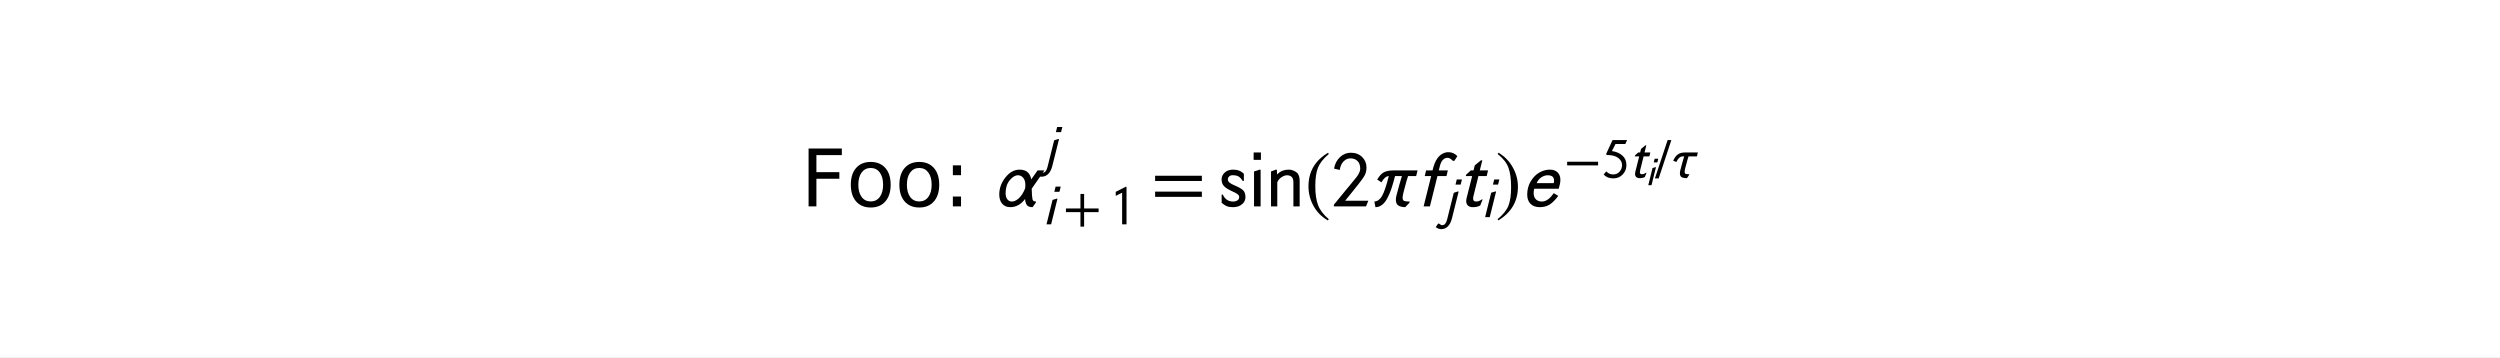
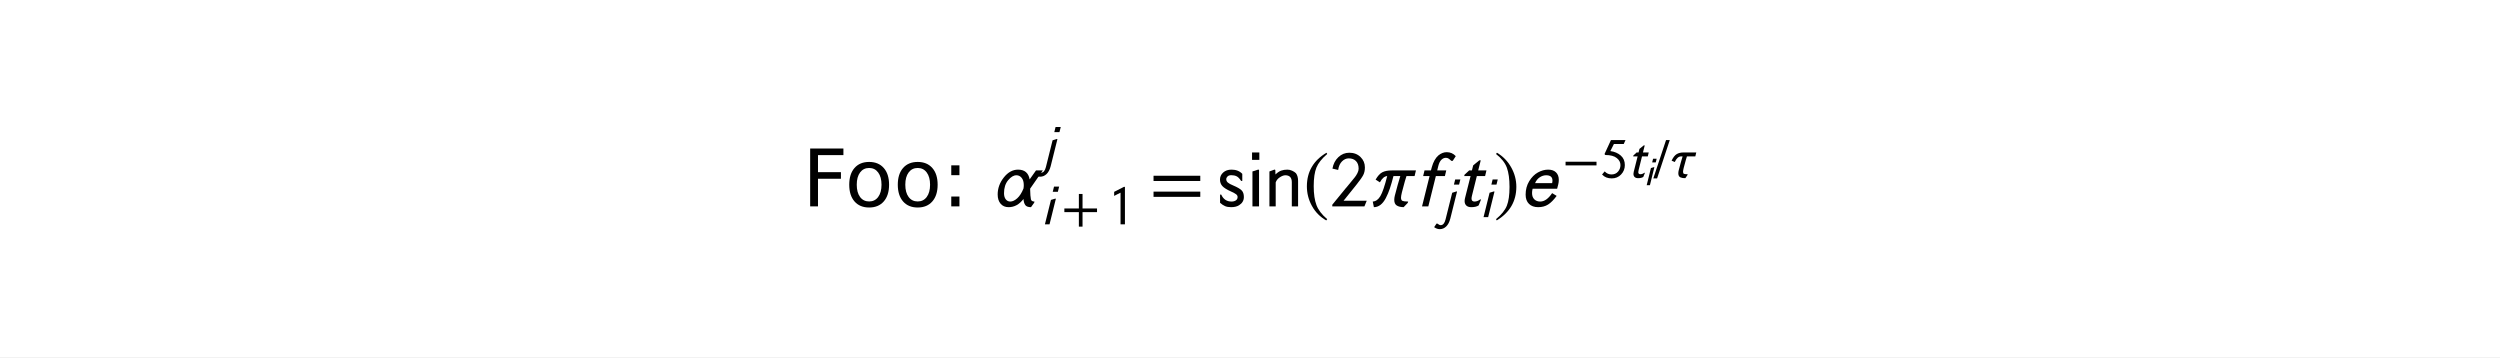
- <svg xmlns="http://www.w3.org/2000/svg" xmlns:xlink="http://www.w3.org/1999/xlink" height="54pt" version="1.1" viewBox="0 0 378 54" width="378pt">
+ <svg xmlns="http://www.w3.org/2000/svg" xmlns:xlink="http://www.w3.org/1999/xlink" width="378pt" height="54pt" viewBox="0 0 378 54" version="1.1">
  <defs>
-     <style type="text/css">
- *{stroke-linecap:butt;stroke-linejoin:round;}
-   </style>
+     <style type="text/css">*{stroke-linejoin: round; stroke-linecap: butt}</style>
  </defs>
  <g id="figure_1">
    <g id="patch_1">
-       <path d="M 0 54  L 378 54  L 378 0  L 0 0  z " style="fill:#ffffff;" />
+       <path d="M 0 54  L 378 54  L 378 0  L 0 0  z " style="fill: #ffffff" />
    </g>
    <g id="text_1">
-       <defs>
-         <path d="M 33 32.094  L 31.5 32.094  Q 28.703 36.5 25.891 37.891  Q 23.094 39.297 19.203 39.297  Q 16 39.297 14.391 37.688  Q 12.797 36.094 12.797 34.203  Q 12.797 31.703 14.891 29.953  Q 17 28.203 21.203 26.5  Q 29.5 23 32.25 20.094  Q 35 17.203 35 11.797  Q 35 5.203 28.906 1.406  Q 25.094 -1 18.906 -1  Q 14.406 -1 11.344 0.297  Q 8.297 1.594 5 4.5  L 5 14.797  L 6.5 14.797  Q 10.406 6.094 19.5 6.094  Q 22.703 6.094 24.891 7.547  Q 27.094 9 27.094 11.797  Q 27.094 13.797 25.25 15.25  Q 23.406 16.703 18.5 18.906  Q 10.906 22.297 7.906 25.594  Q 4.906 28.906 4.906 33.797  Q 4.906 39 8.906 42.641  Q 12.906 46.297 19.406 46.297  Q 28 46.297 33 41  z " id="STIXGeneral-Regular-1d5cc" />
-         <path d="M 42.406 0  L 34.5 0  L 34.5 30.406  Q 34.5 39.203 26.297 39.203  Q 23.406 39.203 19.5 36.703  Q 15.594 34.203 14.203 30.203  L 14.203 0  L 6.297 0  L 6.297 44  L 12.797 46.406  L 13.703 45.906  L 13.906 40.203  Q 17.594 43.797 21.047 45.047  Q 24.5 46.297 29 46.297  Q 31.906 46.297 34.906 44.938  Q 37.906 43.594 39.703 41.797  Q 42.406 38.203 42.406 32.094  z " id="STIXGeneral-Regular-1d5c7" />
-         <path d="M 61.594 45.297  L 45.594 22.297  Q 45.797 12.203 46.594 8.906  Q 47.203 6.094 51.094 6.094  L 50.703 4.594  L 46.703 -1  Q 41.406 -1 39.5 1.641  Q 37.594 4.297 37.203 9.297  Q 29.406 -1 18.5 -1  Q 12.094 -1 8.391 3.344  Q 4.703 7.703 4.703 15  Q 4.703 26.703 12.5 36.5  Q 20.297 46.297 30.406 46.297  Q 42.797 46.297 45 34  L 53 45.297  z M 37.594 26.797  Q 37.594 32.703 34.938 35.953  Q 32.297 39.203 28.297 39.203  Q 23.094 39.203 17.891 32.953  Q 12.703 26.703 12.703 16.594  Q 12.703 11.703 14.891 8.891  Q 17.094 6.094 20.594 6.094  Q 24.797 6.094 29.344 10.188  Q 33.906 14.297 37.203 22.406  Q 37.594 24.5 37.594 26.797  " id="STIXNonUnicode-Italic-e1d8" />
-         <path d="M 45.797 67.594  L 42.594 60.5  L 24.906 60.5  L 18.5 47.797  Q 29.906 46.203 37.25 39.75  Q 44.594 33.297 44.594 22.594  Q 44.594 12.703 37.844 5.641  Q 31.094 -1.406 21 -1.406  Q 10 -1.406 3.594 5.594  L 8.297 11.203  Q 13.406 5.703 20.5 5.703  Q 27.906 5.703 32.297 10.75  Q 36.703 15.797 36.703 22.594  Q 36.703 30 30.094 35.203  Q 23.406 40.703 9.406 40.703  L 8 42.406  L 19.594 67.594  z " id="STIXGeneral-Regular-1d7e7" />
-         <path d="M 35.406 67.906  L 33.094 58.594  L 23.797 58.594  L 26.094 67.906  z M 29.406 45.906  L 17.297 -2.594  Q 14.906 -11.906 9.906 -16.75  Q 4.906 -21.594 -1.797 -21.594  Q -6.797 -21.594 -11.797 -18  L -7.5 -11.594  L -5.906 -11.594  Q -2.297 -14.406 -0.094 -14.406  Q 6.203 -14.406 8.703 -4.203  L 20.703 43.906  L 28.594 46.406  z " id="STIXGeneral-Italic-1d62b" />
-         <path d="M 40.297 16.703  L 46 13.203  Q 40.406 5.594 35.156 2.297  Q 29.906 -1 22.703 -1  Q 15.406 -1 11.156 3.141  Q 6.906 7.297 6.906 14.797  Q 6.906 24.406 11.453 31.797  Q 16 39.203 22.391 42.75  Q 28.797 46.297 35.297 46.297  Q 41.703 46.297 45.203 42.844  Q 48.703 39.406 48.703 33.406  Q 48.703 30.5 48 27.703  L 46.594 22.203  L 15.703 22.203  Q 15 19.406 15 16.797  Q 15 11.703 17.844 8.891  Q 20.703 6.094 25.297 6.094  Q 33.203 6.094 40.297 16.703  M 18.797 29.297  L 40.297 29.297  Q 40.703 30.906 40.703 32.594  Q 40.703 39.203 32.703 39.203  Q 28.703 39.203 24.797 36.703  Q 20.906 34.203 18.797 29.297  " id="STIXGeneral-Italic-1d626" />
-         <path d="M 63.594 22  L 37.5 22  L 37.5 -4.094  L 30.906 -4.094  L 30.906 22  L 4.797 22  L 4.797 28.594  L 30.906 28.594  L 30.906 54.703  L 37.5 54.703  L 37.5 28.594  L 63.594 28.594  z " id="STIXGeneral-Regular-2b" />
-         <path d="M 28.703 67.594  L 5.906 -1.406  L -0.906 -1.406  L 22 67.594  z " id="STIXGeneral-Regular-2f" />
-         <path d="M 62.094 22  L 6.406 22  L 6.406 28.594  L 62.094 28.594  z " id="STIXGeneral-Regular-2212" />
-         <path d="M 2.906 66  L 4.094 67.594  Q 15.5 60.797 22 49.188  Q 28.5 37.594 28.5 24.703  Q 28.5 -2.594 3.797 -17.703  L 2.906 -16.094  Q 13.203 -7.594 16.547 0.844  Q 19.906 9.297 19.906 24.406  Q 19.906 39.594 16.547 48.75  Q 13.203 57.906 2.906 66  " id="STIXGeneral-Regular-29" />
-         <path d="M 30.609 48.391  Q 23.391 48.391 19.188 42.75  Q 14.984 37.109 14.984 27.297  Q 14.984 17.484 19.156 11.844  Q 23.344 6.203 30.609 6.203  Q 37.797 6.203 41.984 11.859  Q 46.188 17.531 46.188 27.297  Q 46.188 37.016 41.984 42.703  Q 37.797 48.391 30.609 48.391  M 30.609 56  Q 42.328 56 49.016 48.375  Q 55.719 40.766 55.719 27.297  Q 55.719 13.875 49.016 6.219  Q 42.328 -1.422 30.609 -1.422  Q 18.844 -1.422 12.172 6.219  Q 5.516 13.875 5.516 27.297  Q 5.516 40.766 12.172 48.375  Q 18.844 56 30.609 56  " id="DejaVuSans-6f" />
-         <path d="M 30.203 0  L 22.297 0  L 22.297 57  Q 20.094 56 15.75 53.75  Q 11.406 51.5 10.797 51.203  L 10.797 58.5  L 28.797 67.703  L 30.203 67.203  z " id="STIXGeneral-Regular-1d7e3" />
-         <path d="M 9.812 72.906  L 51.703 72.906  L 51.703 64.594  L 19.672 64.594  L 19.672 43.109  L 48.578 43.109  L 48.578 34.812  L 19.672 34.812  L 19.672 0  L 9.812 0  z " id="DejaVuSans-46" />
-         <path d="M 48.594 45.297  L 46.906 38.203  L 31.797 38.203  Q 30.594 35 26 17.594  Q 24.797 12.797 24.797 10.406  Q 24.797 7.5 26.5 6.797  Q 28.203 6.094 33.094 6.094  L 32.594 4.406  L 28.906 -1  Q 26 -1 24.094 -0.703  Q 22.203 -0.406 20.25 0.391  Q 18.297 1.203 17.297 3.047  Q 16.297 4.906 16.297 7.703  Q 16.297 10.406 17.094 13.5  Q 18.094 17.703 20.688 26.953  Q 23.297 36.203 24 38.203  L 21.406 38.203  Q 14.5 38.203 9.906 28.094  L 4.203 30.5  Q 8.297 39.203 13.297 42.25  Q 18.297 45.297 25.703 45.297  z " id="STIXNonUnicode-Italic-e1eb" />
-         <path d="M 11.719 12.406  L 22.016 12.406  L 22.016 0  L 11.719 0  z M 11.719 51.703  L 22.016 51.703  L 22.016 39.312  L 11.719 39.312  z " id="DejaVuSans-3a" />
-         <path d="M 15.594 58.594  L 6.406 58.594  L 6.406 67.906  L 15.594 67.906  z M 15.203 0  L 6.906 0  L 6.906 44  L 14.297 46.406  L 15.203 45.906  z " id="STIXGeneral-Regular-1d5c2" />
-         <path d="M 63.703 32  L 4.797 32  L 4.797 38.594  L 63.703 38.594  z M 63.703 12  L 4.797 12  L 4.797 18.594  L 63.703 18.594  z " id="STIXGeneral-Regular-3d" />
-         <path id="DejaVuSans-20" />
-         <path d="M 52.594 63.297  L 48.797 57.406  L 47.094 57.297  Q 44.703 59.5 43.344 60.344  Q 42 61.203 40.094 61.203  Q 37 61.203 34.453 58.703  Q 31.906 56.203 30.594 50.906  L 29.203 45.297  L 40.594 45.297  L 38.906 38.203  L 27.5 38.203  L 18 0  L 10.094 0  L 19.594 38.203  L 11.5 38.203  L 13.203 45.297  L 21.297 45.297  L 22.406 49.406  Q 25.203 59.5 30.797 64.297  Q 35.797 68.297 41.203 68.297  Q 48 68.297 52.594 63.297  " id="STIXGeneral-Italic-1d627" />
-         <path d="M 46.906 7.094  L 44 0  L 3.5 0  L 3.5 2.094  L 21 23.5  L 21 23.406  L 26.594 30.203  Q 30.5 34.906 32.094 36.953  Q 33.703 39 35.203 41.953  Q 36.703 44.906 36.703 47.5  Q 36.703 53.703 33.344 57.094  Q 30 60.5 24.203 60.5  Q 19.594 60.5 15.75 56.703  Q 11.906 52.906 10.906 45.906  L 3.703 47.594  Q 5.297 56.5 11.188 62.047  Q 17.094 67.594 24.906 67.594  Q 33.594 67.594 39.094 62.188  Q 44.594 56.797 44.594 49.094  Q 44.594 43.5 42.5 39.453  Q 40.406 35.406 33.703 27  L 17.703 7.094  z " id="STIXGeneral-Regular-1d7e4" />
-         <path d="M 37.594 45.297  L 35.906 38.203  L 25.5 38.203  L 19.406 13.703  Q 18.797 11.297 18.797 9.797  Q 18.797 6.094 22.594 6.094  Q 26.203 6.094 29.594 8.703  L 30.797 8.703  L 27.797 1.203  Q 24.406 -1 18.5 -1  Q 14.406 -1 12.25 1.047  Q 10.094 3.094 10.094 6.703  Q 10.094 8.203 10.594 10.406  L 17.594 38.203  L 9.594 38.203  L 10 39.906  L 15.797 45.297  L 19.297 45.297  L 20.906 51.703  L 28.594 58  L 30.406 58  L 27.203 45.297  z " id="STIXGeneral-Italic-1d635" />
-         <path d="M 32.5 67.906  L 30.203 58.594  L 21 58.594  L 23.297 67.906  z M 26.594 45.906  L 15.203 0  L 6.906 0  L 17.797 44  L 25.797 46.406  z " id="STIXGeneral-Italic-1d62a" />
-         <path d="M 30.406 -16.094  L 29.203 -17.703  Q 17.594 -11.094 11.188 0.5  Q 4.797 12.094 4.797 25.203  Q 4.797 52.906 29.5 67.594  L 30.406 66  Q 20.203 57.297 16.797 48.844  Q 13.406 40.406 13.406 25.5  Q 13.406 10.703 16.906 1.5  Q 20.406 -7.703 30.406 -16.094  " id="STIXGeneral-Regular-28" />
-         <path d="M 58.906 45.297  L 57.203 38.203  L 47 38.203  Q 45.703 34.906 41.203 17.594  Q 40.094 13 40.094 11  Q 40.094 7.703 42.047 6.891  Q 44 6.094 49.094 6.094  L 48.594 4.406  L 43.406 -1  Q 37.906 -0.906 34.75 1.094  Q 31.594 3.094 31.594 8.203  Q 31.594 10.703 32.297 13.5  Q 33.297 17.703 35.891 26.953  Q 38.5 36.203 39.203 38.203  L 30.594 38.203  Q 28.297 29.203 26.094 22.641  Q 23.906 16.094 20.953 10.438  Q 18 4.797 14.203 1.891  Q 10.406 -1 5.906 -1  L 4.5 6.094  Q 10.203 6.406 14.094 12.953  Q 18 19.5 22.703 38.203  Q 17.5 37.797 13.5 30.297  L 8.094 33.703  Q 12.094 40.703 16.594 43  Q 21.094 45.297 28.406 45.297  z " id="STIXNonUnicode-Italic-e1e7" />
-       </defs>
-       <g transform="translate(121.08 31.32)scale(0.12 -0.12)">
-         <use transform="translate(0 0.964062)" xlink:href="#DejaVuSans-46" />
-         <use transform="translate(57.51953 0.964062)" xlink:href="#DejaVuSans-6f" />
-         <use transform="translate(118.7012 0.964062)" xlink:href="#DejaVuSans-6f" />
-         <use transform="translate(179.8828 0.964062)" xlink:href="#DejaVuSans-3a" />
-         <use transform="translate(213.5742 0.964062)" xlink:href="#DejaVuSans-20" />
-         <use transform="translate(245.3613 0.964062)" xlink:href="#STIXNonUnicode-Italic-e1d8" />
-         <use transform="translate(304.754 53.46563)scale(0.7)" xlink:href="#STIXGeneral-Italic-1d62b" />
-         <use transform="translate(304.754 -21.68437)scale(0.7)" xlink:href="#STIXGeneral-Italic-1d62a" />
-         <use transform="translate(330.738 -21.68437)scale(0.7)" xlink:href="#STIXGeneral-Regular-2b" />
-         <use transform="translate(389.272 -21.68437)scale(0.7)" xlink:href="#STIXGeneral-Regular-1d7e3" />
-         <use transform="translate(441.6568 0.964062)" xlink:href="#STIXGeneral-Regular-3d" />
-         <use transform="translate(525.2768 0.964062)" xlink:href="#STIXGeneral-Regular-1d5cc" />
-         <use transform="translate(564.1768 0.964062)" xlink:href="#STIXGeneral-Regular-1d5c2" />
-         <use transform="translate(586.1768 0.964062)" xlink:href="#STIXGeneral-Regular-1d5c7" />
-         <use transform="translate(634.8768 0.964062)" xlink:href="#STIXGeneral-Regular-28" />
-         <use transform="translate(668.1768 0.964062)" xlink:href="#STIXGeneral-Regular-1d7e4" />
-         <use transform="translate(718.1768 0.964062)" xlink:href="#STIXNonUnicode-Italic-e1e7" />
-         <use transform="translate(774.6767 0.964062)" xlink:href="#STIXGeneral-Italic-1d627" />
-         <use transform="translate(808.2767 -12.625)scale(0.7)" xlink:href="#STIXGeneral-Italic-1d62b" />
-         <use transform="translate(828.3216 0.964062)" xlink:href="#STIXGeneral-Italic-1d635" />
-         <use transform="translate(857.4216 -12.625)scale(0.7)" xlink:href="#STIXGeneral-Italic-1d62a" />
-         <use transform="translate(875.0864 0.964062)" xlink:href="#STIXGeneral-Regular-29" />
-         <use transform="translate(908.3864 0.964062)" xlink:href="#STIXGeneral-Italic-1d626" />
-         <use transform="translate(961.1333 37.20156)scale(0.7)" xlink:href="#STIXGeneral-Regular-2212" />
-         <use transform="translate(1009.083 37.20156)scale(0.7)" xlink:href="#STIXGeneral-Regular-1d7e7" />
-         <use transform="translate(1044.083 37.20156)scale(0.7)" xlink:href="#STIXGeneral-Italic-1d635" />
-         <use transform="translate(1064.453 27.68922)scale(0.49)" xlink:href="#STIXGeneral-Italic-1d62a" />
-         <use transform="translate(1076.819 37.20156)scale(0.7)" xlink:href="#STIXGeneral-Regular-2f" />
-         <use transform="translate(1096.279 37.20156)scale(0.7)" xlink:href="#STIXNonUnicode-Italic-e1eb" />
+       <g transform="translate(121.32 31.32) scale(0.12 -0.12)">
+         <defs>
+           <path id="DejaVuSans-46" d="M 628 4666  L 3309 4666  L 3309 4134  L 1259 4134  L 1259 2759  L 3109 2759  L 3109 2228  L 1259 2228  L 1259 0  L 628 0  L 628 4666  z " transform="scale(0.015625)" />
+           <path id="DejaVuSans-6f" d="M 1959 3097  Q 1497 3097 1228 2736  Q 959 2375 959 1747  Q 959 1119 1226 758  Q 1494 397 1959 397  Q 2419 397 2687 759  Q 2956 1122 2956 1747  Q 2956 2369 2687 2733  Q 2419 3097 1959 3097  z M 1959 3584  Q 2709 3584 3137 3096  Q 3566 2609 3566 1747  Q 3566 888 3137 398  Q 2709 -91 1959 -91  Q 1206 -91 779 398  Q 353 888 353 1747  Q 353 2609 779 3096  Q 1206 3584 1959 3584  z " transform="scale(0.015625)" />
+           <path id="DejaVuSans-3a" d="M 750 794  L 1409 794  L 1409 0  L 750 0  L 750 794  z M 750 3309  L 1409 3309  L 1409 2516  L 750 2516  L 750 3309  z " transform="scale(0.015625)" />
+           <path id="DejaVuSans-20" transform="scale(0.015625)" />
+           <path id="STIXNonUnicode-Italic-e1d8" d="M 3942 2899  L 2918 1427  Q 2931 781 2982 570  Q 3021 390 3270 390  L 3245 294  L 2989 -64  Q 2650 -64 2528 105  Q 2406 275 2381 595  Q 1882 -64 1184 -64  Q 774 -64 537 214  Q 301 493 301 960  Q 301 1709 800 2336  Q 1299 2963 1946 2963  Q 2739 2963 2880 2176  L 3392 2899  L 3942 2899  z M 2406 1715  Q 2406 2093 2236 2301  Q 2067 2509 1811 2509  Q 1478 2509 1145 2109  Q 813 1709 813 1062  Q 813 749 953 569  Q 1094 390 1318 390  Q 1587 390 1878 652  Q 2170 915 2381 1434  Q 2406 1568 2406 1715  z " transform="scale(0.015625)" />
+           <path id="STIXGeneral-Italic-1d62b" d="M 2266 4346  L 2118 3750  L 1523 3750  L 1670 4346  L 2266 4346  z M 1882 2938  L 1107 -166  Q 954 -762 634 -1072  Q 314 -1382 -115 -1382  Q -435 -1382 -755 -1152  L -480 -742  L -378 -742  Q -147 -922 -6 -922  Q 397 -922 557 -269  L 1325 2810  L 1830 2970  L 1882 2938  z " transform="scale(0.015625)" />
+           <path id="STIXGeneral-Italic-1d62a" d="M 2080 4346  L 1933 3750  L 1344 3750  L 1491 4346  L 2080 4346  z M 1702 2938  L 973 0  L 442 0  L 1139 2816  L 1651 2970  L 1702 2938  z " transform="scale(0.015625)" />
+           <path id="STIXGeneral-Regular-2b" d="M 4070 1408  L 2400 1408  L 2400 -262  L 1978 -262  L 1978 1408  L 307 1408  L 307 1830  L 1978 1830  L 1978 3501  L 2400 3501  L 2400 1830  L 4070 1830  L 4070 1408  z " transform="scale(0.015625)" />
+           <path id="STIXGeneral-Regular-1d7e3" d="M 1933 0  L 1427 0  L 1427 3648  Q 1286 3584 1008 3440  Q 730 3296 691 3277  L 691 3744  L 1843 4333  L 1933 4301  L 1933 0  z " transform="scale(0.015625)" />
+           <path id="STIXGeneral-Regular-3d" d="M 4077 2048  L 307 2048  L 307 2470  L 4077 2470  L 4077 2048  z M 4077 768  L 307 768  L 307 1190  L 4077 1190  L 4077 768  z " transform="scale(0.015625)" />
+           <path id="STIXGeneral-Regular-1d5cc" d="M 2112 2054  L 2016 2054  Q 1837 2336 1657 2425  Q 1478 2515 1229 2515  Q 1024 2515 921 2412  Q 819 2310 819 2189  Q 819 2029 953 1917  Q 1088 1805 1357 1696  Q 1888 1472 2064 1286  Q 2240 1101 2240 755  Q 2240 333 1850 90  Q 1606 -64 1210 -64  Q 922 -64 726 19  Q 531 102 320 288  L 320 947  L 416 947  Q 666 390 1248 390  Q 1453 390 1593 483  Q 1734 576 1734 755  Q 1734 883 1616 976  Q 1498 1069 1184 1210  Q 698 1427 506 1638  Q 314 1850 314 2163  Q 314 2496 570 2729  Q 826 2963 1242 2963  Q 1792 2963 2112 2624  L 2112 2054  z " transform="scale(0.015625)" />
+           <path id="STIXGeneral-Regular-1d5c2" d="M 998 3750  L 410 3750  L 410 4346  L 998 4346  L 998 3750  z M 973 0  L 442 0  L 442 2816  L 915 2970  L 973 2938  L 973 0  z " transform="scale(0.015625)" />
+           <path id="STIXGeneral-Regular-1d5c7" d="M 2714 0  L 2208 0  L 2208 1946  Q 2208 2509 1683 2509  Q 1498 2509 1248 2349  Q 998 2189 909 1933  L 909 0  L 403 0  L 403 2816  L 819 2970  L 877 2938  L 890 2573  Q 1126 2803 1347 2883  Q 1568 2963 1856 2963  Q 2042 2963 2234 2876  Q 2426 2790 2541 2675  Q 2714 2445 2714 2054  L 2714 0  z " transform="scale(0.015625)" />
+           <path id="STIXGeneral-Regular-28" d="M 1946 -1030  L 1869 -1133  Q 1126 -710 716 32  Q 307 774 307 1613  Q 307 3386 1888 4326  L 1946 4224  Q 1293 3667 1075 3126  Q 858 2586 858 1632  Q 858 685 1082 96  Q 1306 -493 1946 -1030  z " transform="scale(0.015625)" />
+           <path id="STIXGeneral-Regular-1d7e4" d="M 3002 454  L 2816 0  L 224 0  L 224 134  L 1344 1504  L 1344 1498  L 1702 1933  Q 1952 2234 2054 2365  Q 2157 2496 2253 2685  Q 2349 2874 2349 3040  Q 2349 3437 2134 3654  Q 1920 3872 1549 3872  Q 1254 3872 1008 3629  Q 762 3386 698 2938  L 237 3046  Q 339 3616 716 3971  Q 1094 4326 1594 4326  Q 2150 4326 2502 3980  Q 2854 3635 2854 3142  Q 2854 2784 2720 2525  Q 2586 2266 2157 1728  L 1133 454  L 3002 454  z " transform="scale(0.015625)" />
+           <path id="STIXNonUnicode-Italic-e1e7" d="M 3770 2899  L 3661 2445  L 3008 2445  Q 2925 2234 2637 1126  Q 2566 832 2566 704  Q 2566 493 2691 441  Q 2816 390 3142 390  L 3110 282  L 2778 -64  Q 2426 -58 2224 70  Q 2022 198 2022 525  Q 2022 685 2067 864  Q 2131 1133 2297 1725  Q 2464 2317 2509 2445  L 1958 2445  Q 1811 1869 1670 1449  Q 1530 1030 1341 668  Q 1152 307 909 121  Q 666 -64 378 -64  L 288 390  Q 653 410 902 829  Q 1152 1248 1453 2445  Q 1120 2419 864 1939  L 518 2157  Q 774 2605 1062 2752  Q 1350 2899 1818 2899  L 3770 2899  z " transform="scale(0.015625)" />
+           <path id="STIXGeneral-Italic-1d627" d="M 3366 4051  L 3123 3674  L 3014 3667  Q 2861 3808 2774 3862  Q 2688 3917 2566 3917  Q 2368 3917 2205 3757  Q 2042 3597 1958 3258  L 1869 2899  L 2598 2899  L 2490 2445  L 1760 2445  L 1152 0  L 646 0  L 1254 2445  L 736 2445  L 845 2899  L 1363 2899  L 1434 3162  Q 1613 3808 1971 4115  Q 2291 4371 2637 4371  Q 3072 4371 3366 4051  z " transform="scale(0.015625)" />
+           <path id="STIXGeneral-Italic-1d635" d="M 2406 2899  L 2298 2445  L 1632 2445  L 1242 877  Q 1203 723 1203 627  Q 1203 390 1446 390  Q 1677 390 1894 557  L 1971 557  L 1779 77  Q 1562 -64 1184 -64  Q 922 -64 784 67  Q 646 198 646 429  Q 646 525 678 666  L 1126 2445  L 614 2445  L 640 2554  L 1011 2899  L 1235 2899  L 1338 3309  L 1830 3712  L 1946 3712  L 1741 2899  L 2406 2899  z " transform="scale(0.015625)" />
+           <path id="STIXGeneral-Regular-29" d="M 186 4224  L 262 4326  Q 992 3891 1408 3148  Q 1824 2406 1824 1581  Q 1824 -166 243 -1133  L 186 -1030  Q 845 -486 1059 54  Q 1274 595 1274 1562  Q 1274 2534 1059 3120  Q 845 3706 186 4224  z " transform="scale(0.015625)" />
+           <path id="STIXGeneral-Italic-1d626" d="M 2579 1069  L 2944 845  Q 2586 358 2250 147  Q 1914 -64 1453 -64  Q 986 -64 714 201  Q 442 467 442 947  Q 442 1562 733 2035  Q 1024 2509 1433 2736  Q 1843 2963 2259 2963  Q 2669 2963 2893 2742  Q 3117 2522 3117 2138  Q 3117 1952 3072 1773  L 2982 1421  L 1005 1421  Q 960 1242 960 1075  Q 960 749 1142 569  Q 1325 390 1619 390  Q 2125 390 2579 1069  z M 1203 1875  L 2579 1875  Q 2605 1978 2605 2086  Q 2605 2509 2093 2509  Q 1837 2509 1587 2349  Q 1338 2189 1203 1875  z " transform="scale(0.015625)" />
+           <path id="STIXGeneral-Regular-2212" d="M 3974 1408  L 410 1408  L 410 1830  L 3974 1830  L 3974 1408  z " transform="scale(0.015625)" />
+           <path id="STIXGeneral-Regular-1d7e7" d="M 2931 4326  L 2726 3872  L 1594 3872  L 1184 3059  Q 1914 2957 2384 2544  Q 2854 2131 2854 1446  Q 2854 813 2422 361  Q 1990 -90 1344 -90  Q 640 -90 230 358  L 531 717  Q 858 365 1312 365  Q 1786 365 2067 688  Q 2349 1011 2349 1446  Q 2349 1920 1926 2253  Q 1498 2605 602 2605  L 512 2714  L 1254 4326  L 2931 4326  z " transform="scale(0.015625)" />
+           <path id="STIXGeneral-Regular-2f" d="M 1837 4326  L 378 -90  L -58 -90  L 1408 4326  L 1837 4326  z " transform="scale(0.015625)" />
+           <path id="STIXNonUnicode-Italic-e1eb" d="M 3110 2899  L 3002 2445  L 2035 2445  Q 1958 2240 1664 1126  Q 1587 819 1587 666  Q 1587 480 1696 435  Q 1805 390 2118 390  L 2086 282  L 1850 -64  Q 1664 -64 1542 -45  Q 1421 -26 1296 25  Q 1171 77 1107 195  Q 1043 314 1043 493  Q 1043 666 1094 864  Q 1158 1133 1324 1725  Q 1491 2317 1536 2445  L 1370 2445  Q 928 2445 634 1798  L 269 1952  Q 531 2509 851 2704  Q 1171 2899 1645 2899  L 3110 2899  z " transform="scale(0.015625)" />
+         </defs>
+         <use xlink:href="#DejaVuSans-46" transform="translate(0 0.964062)" />
+         <use xlink:href="#DejaVuSans-6f" transform="translate(53.51953 0.964062)" />
+         <use xlink:href="#DejaVuSans-6f" transform="translate(114.7012 0.964062)" />
+         <use xlink:href="#DejaVuSans-3a" transform="translate(175.8828 0.964062)" />
+         <use xlink:href="#DejaVuSans-20" transform="translate(209.5742 0.964062)" />
+         <use xlink:href="#STIXNonUnicode-Italic-e1d8" transform="translate(241.3613 0.964062)" />
+         <use xlink:href="#STIXGeneral-Italic-1d62b" transform="translate(300.754 53.46563) scale(0.7)" />
+         <use xlink:href="#STIXGeneral-Italic-1d62a" transform="translate(300.754 -21.68437) scale(0.7)" />
+         <use xlink:href="#STIXGeneral-Regular-2b" transform="translate(326.7379 -21.68437) scale(0.7)" />
+         <use xlink:href="#STIXGeneral-Regular-1d7e3" transform="translate(385.2719 -21.68437) scale(0.7)" />
+         <use xlink:href="#STIXGeneral-Regular-3d" transform="translate(437.6567 0.964062)" />
+         <use xlink:href="#STIXGeneral-Regular-1d5cc" transform="translate(521.2766 0.964062)" />
+         <use xlink:href="#STIXGeneral-Regular-1d5c2" transform="translate(560.1766 0.964062)" />
+         <use xlink:href="#STIXGeneral-Regular-1d5c7" transform="translate(582.1766 0.964062)" />
+         <use xlink:href="#STIXGeneral-Regular-28" transform="translate(630.8765 0.964062)" />
+         <use xlink:href="#STIXGeneral-Regular-1d7e4" transform="translate(664.1765 0.964062)" />
+         <use xlink:href="#STIXNonUnicode-Italic-e1e7" transform="translate(714.1764 0.964062)" />
+         <use xlink:href="#STIXGeneral-Italic-1d627" transform="translate(770.6764 0.964062)" />
+         <use xlink:href="#STIXGeneral-Italic-1d62b" transform="translate(804.2764 -12.625) scale(0.7)" />
+         <use xlink:href="#STIXGeneral-Italic-1d635" transform="translate(824.3212 0.964062)" />
+         <use xlink:href="#STIXGeneral-Italic-1d62a" transform="translate(853.4212 -12.625) scale(0.7)" />
+         <use xlink:href="#STIXGeneral-Regular-29" transform="translate(871.086 0.964062)" />
+         <use xlink:href="#STIXGeneral-Italic-1d626" transform="translate(904.386 0.964062)" />
+         <use xlink:href="#STIXGeneral-Regular-2212" transform="translate(957.1329 37.20156) scale(0.7)" />
+         <use xlink:href="#STIXGeneral-Regular-1d7e7" transform="translate(1005.083 37.20156) scale(0.7)" />
+         <use xlink:href="#STIXGeneral-Italic-1d635" transform="translate(1040.083 37.20156) scale(0.7)" />
+         <use xlink:href="#STIXGeneral-Italic-1d62a" transform="translate(1060.453 27.68922) scale(0.49)" />
+         <use xlink:href="#STIXGeneral-Regular-2f" transform="translate(1072.818 37.20156) scale(0.7)" />
+         <use xlink:href="#STIXNonUnicode-Italic-e1eb" transform="translate(1092.278 37.20156) scale(0.7)" />
      </g>
    </g>
  </g>
</svg>
